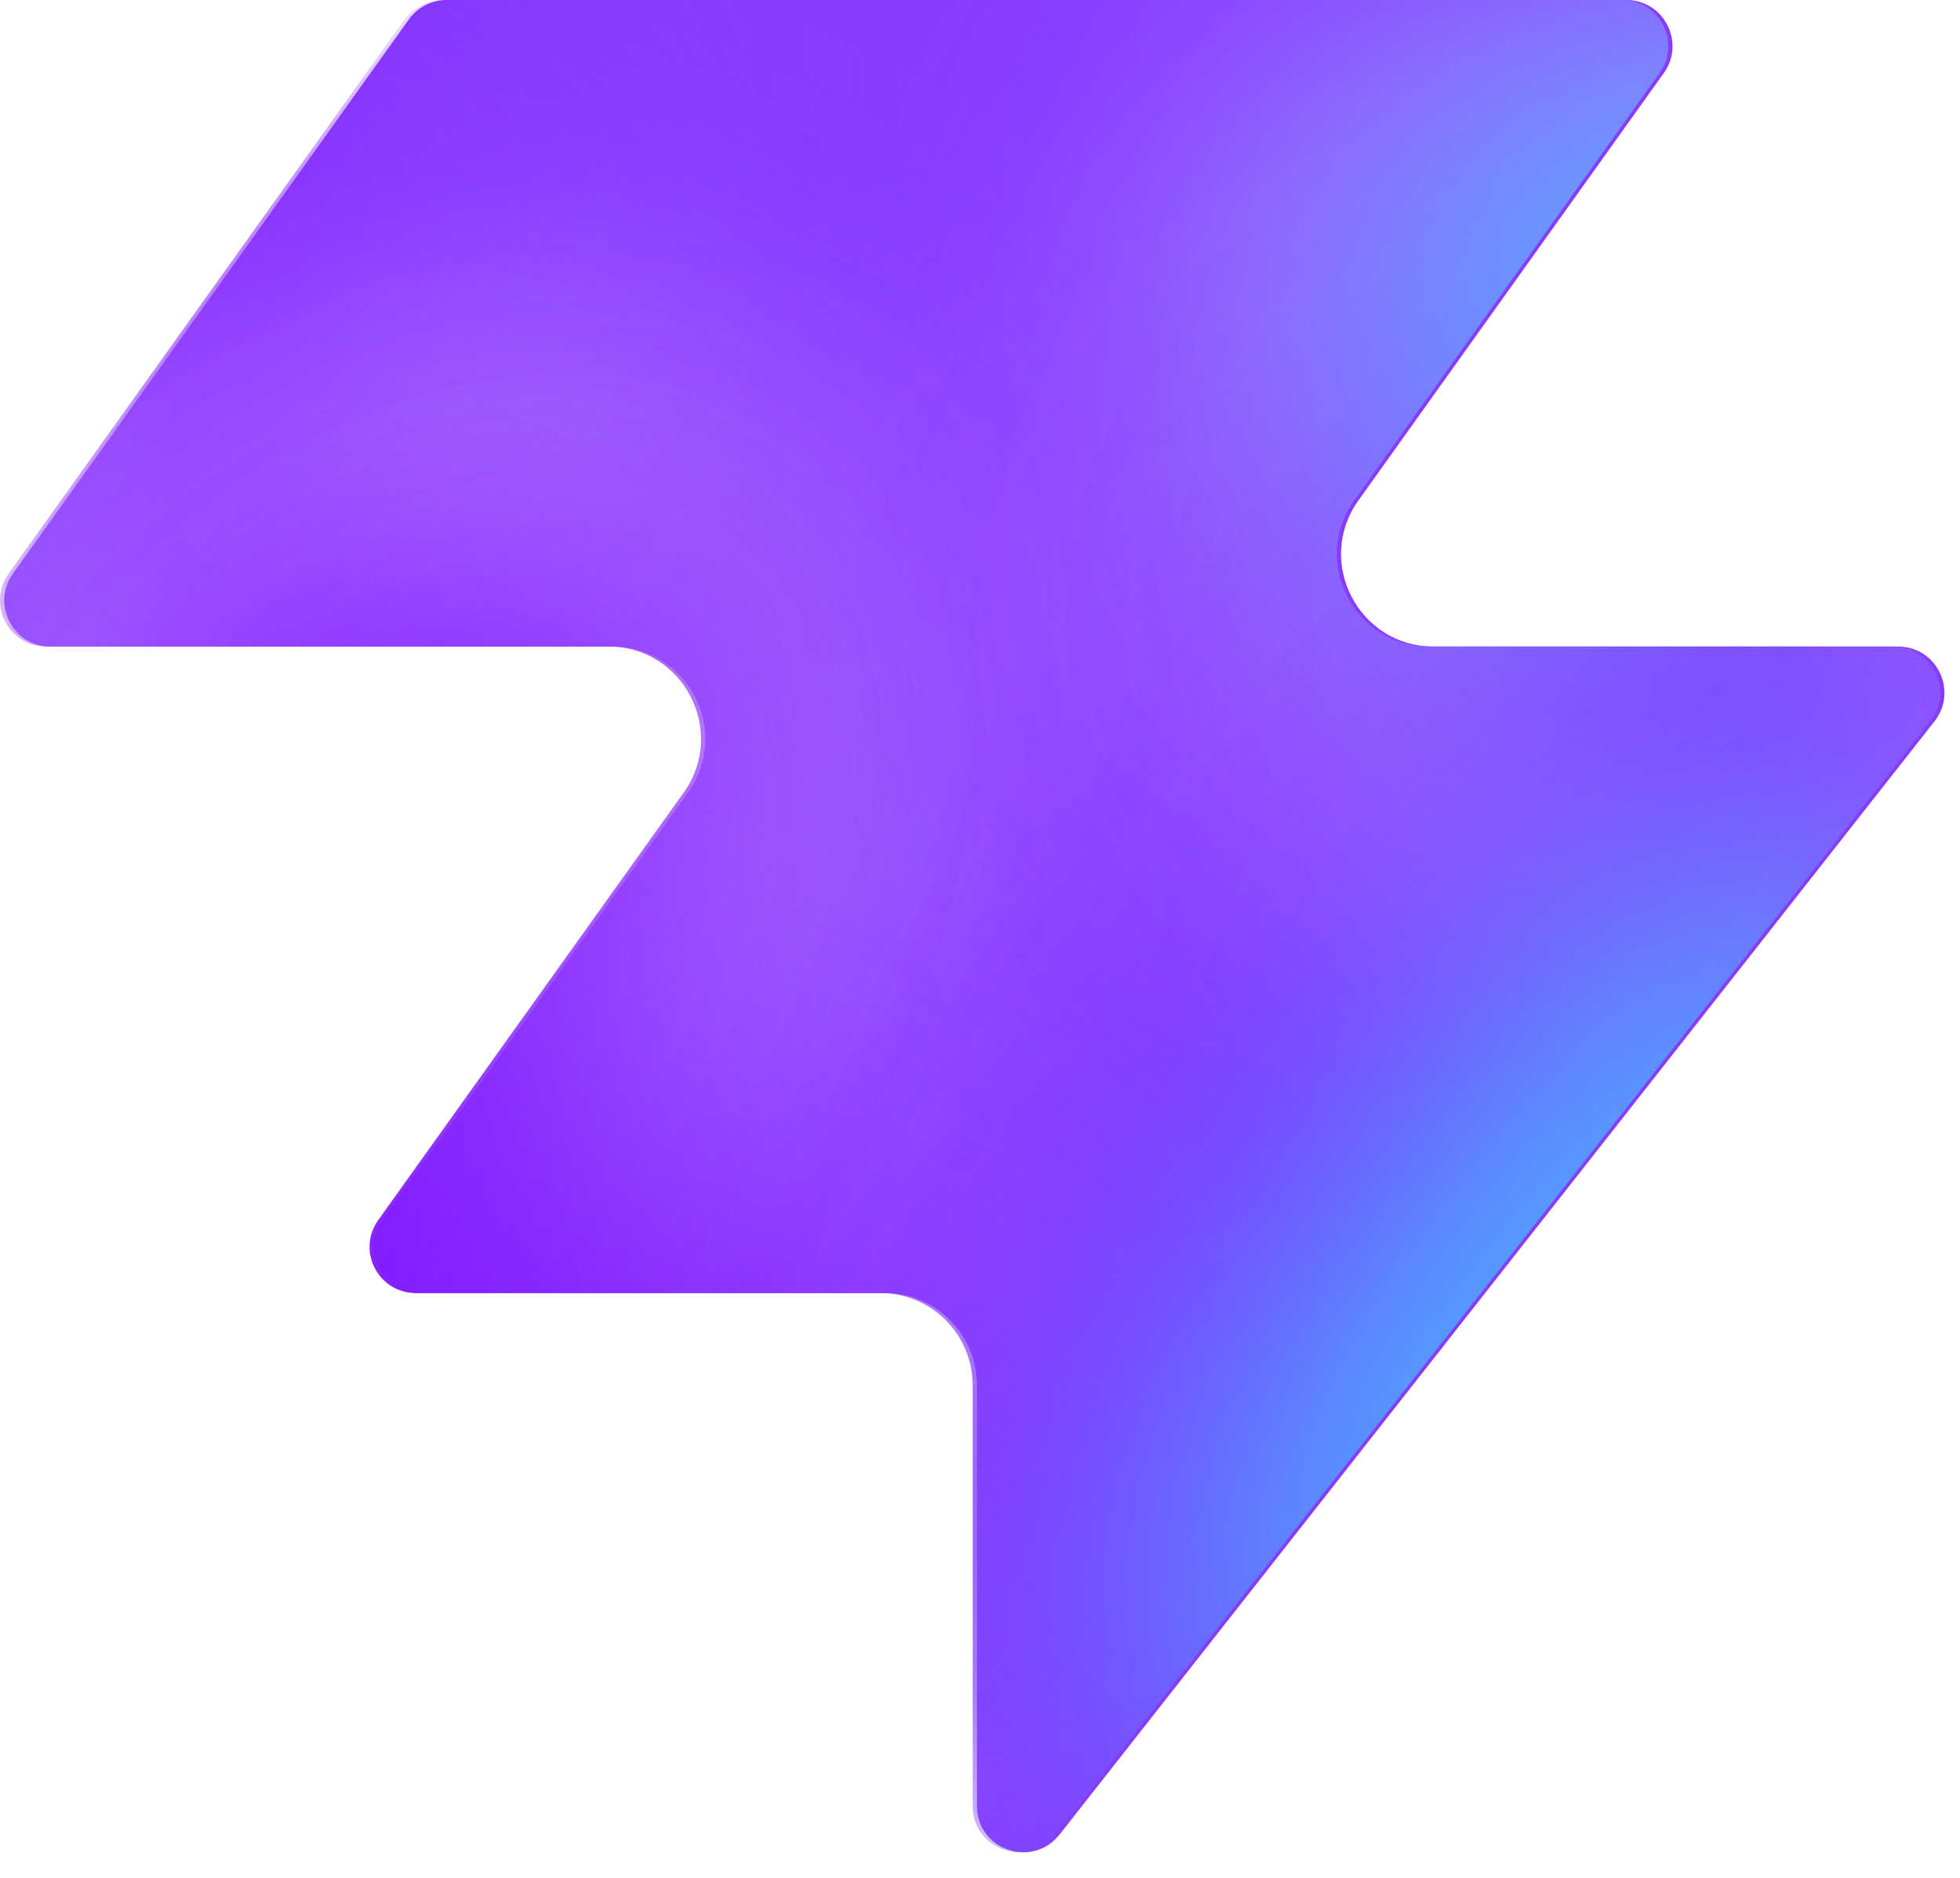
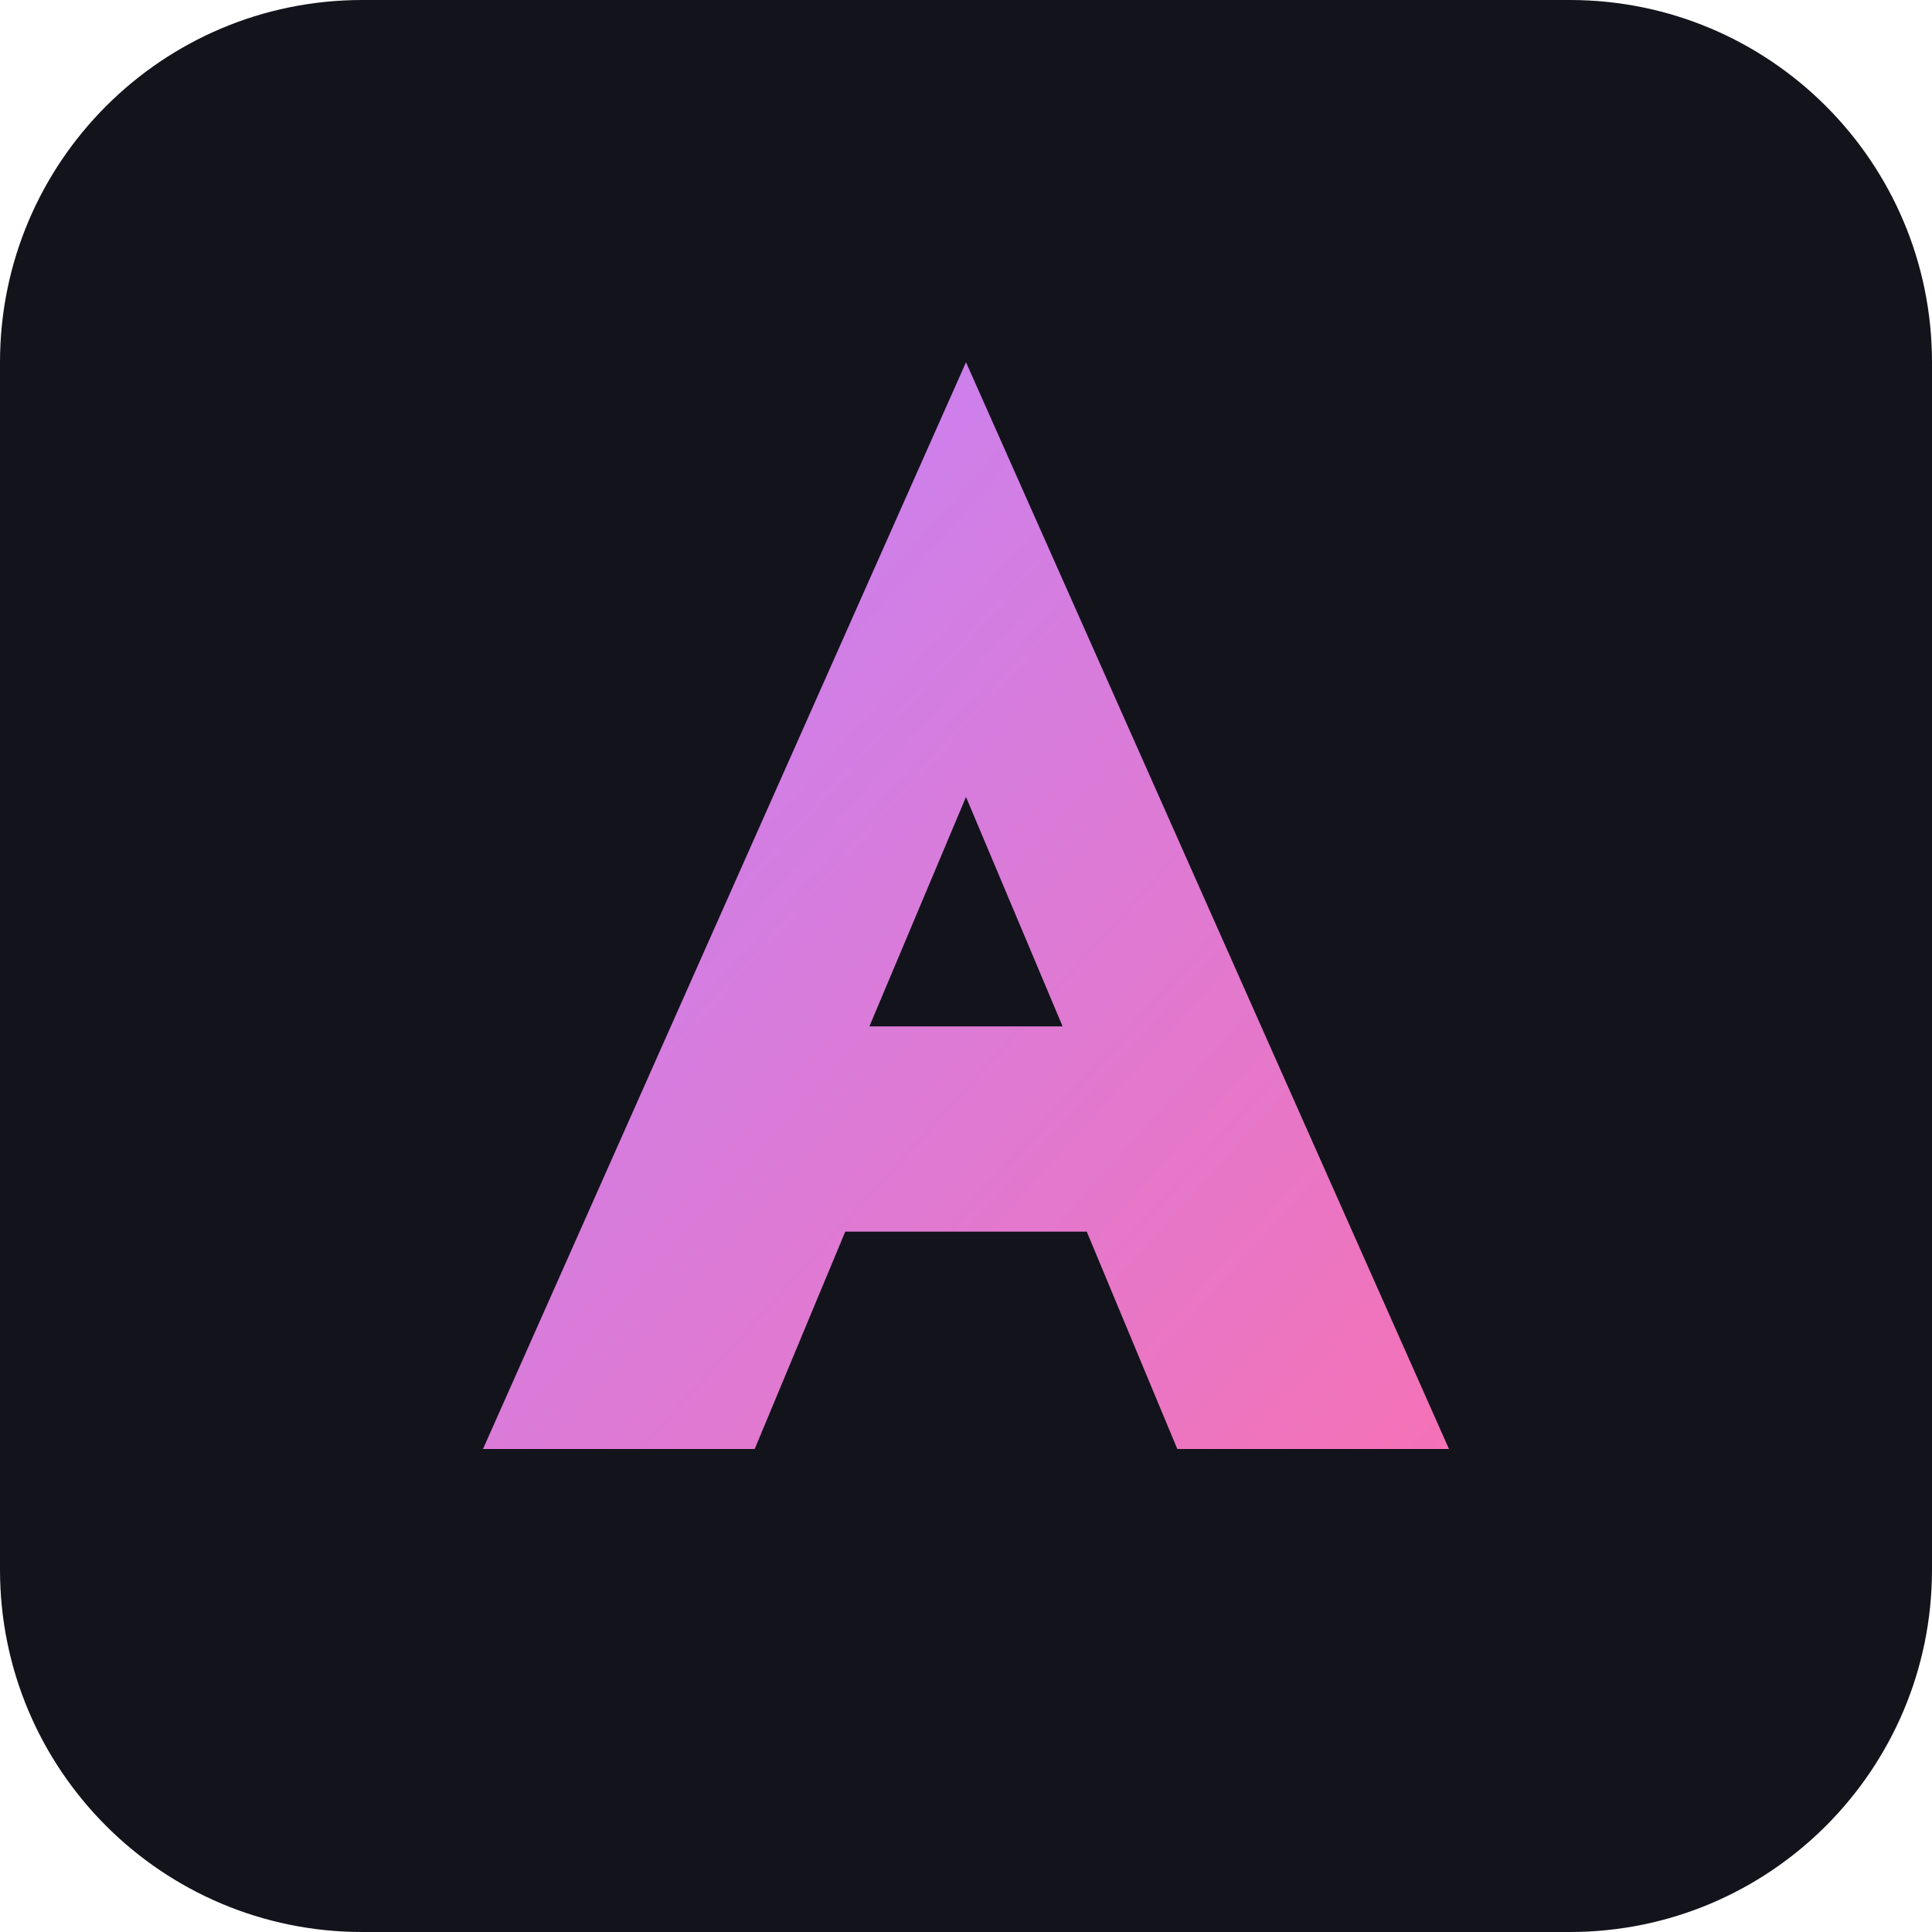
- <svg xmlns="http://www.w3.org/2000/svg" width="48" height="46" fill="none" viewBox="0 0 48 46">
-   <path fill="#863bff" d="M25.946 44.938c-.664.845-2.021.375-2.021-.698V33.937a2.26 2.26 0 0 0-2.262-2.262H10.287c-.92 0-1.456-1.04-.92-1.788l7.48-10.471c1.07-1.497 0-3.578-1.842-3.578H1.237c-.92 0-1.456-1.04-.92-1.788L10.013.474c.214-.297.556-.474.92-.474h28.894c.92 0 1.456 1.04.92 1.788l-7.48 10.471c-1.07 1.498 0 3.579 1.842 3.579h11.377c.943 0 1.473 1.088.89 1.83L25.947 44.94z" style="fill:#863bff;fill:color(display-p3 .525 .23 1);fill-opacity:1" />
-   <mask id="a" width="48" height="46" x="0" y="0" maskUnits="userSpaceOnUse" style="mask-type:alpha">
-     <path fill="#000" d="M25.842 44.938c-.664.844-2.021.375-2.021-.698V33.937a2.26 2.26 0 0 0-2.262-2.262H10.183c-.92 0-1.456-1.04-.92-1.788l7.48-10.471c1.07-1.498 0-3.579-1.842-3.579H1.133c-.92 0-1.456-1.04-.92-1.787L9.91.473c.214-.297.556-.474.92-.474h28.894c.92 0 1.456 1.04.92 1.788l-7.48 10.471c-1.07 1.498 0 3.578 1.842 3.578h11.377c.943 0 1.473 1.088.89 1.832L25.843 44.94z" style="fill:#000;fill-opacity:1" />
-   </mask>
-   <g mask="url(#a)">
-     <g filter="url(#b)">
-       <ellipse cx="5.508" cy="14.704" fill="#ede6ff" rx="5.508" ry="14.704" style="fill:#ede6ff;fill:color(display-p3 .927 .903 1);fill-opacity:1" transform="matrix(.00324 1 1 -.00324 -4.47 31.516)" />
-     </g>
-     <g filter="url(#c)">
-       <ellipse cx="10.399" cy="29.851" fill="#ede6ff" rx="10.399" ry="29.851" style="fill:#ede6ff;fill:color(display-p3 .927 .903 1);fill-opacity:1" transform="matrix(.00324 1 1 -.00324 -39.328 7.883)" />
-     </g>
-     <g filter="url(#d)">
-       <ellipse cx="5.508" cy="30.487" fill="#7e14ff" rx="5.508" ry="30.487" style="fill:#7e14ff;fill:color(display-p3 .492 .077 1);fill-opacity:1" transform="rotate(89.814 -25.913 -14.639)scale(1 -1)" />
-     </g>
-     <g filter="url(#e)">
-       <ellipse cx="5.508" cy="30.599" fill="#7e14ff" rx="5.508" ry="30.599" style="fill:#7e14ff;fill:color(display-p3 .492 .077 1);fill-opacity:1" transform="rotate(89.814 -32.644 -3.334)scale(1 -1)" />
-     </g>
-     <g filter="url(#f)">
-       <ellipse cx="5.508" cy="30.599" fill="#7e14ff" rx="5.508" ry="30.599" style="fill:#7e14ff;fill:color(display-p3 .492 .077 1);fill-opacity:1" transform="matrix(.00324 1 1 -.00324 -34.34 30.47)" />
-     </g>
-     <g filter="url(#g)">
-       <ellipse cx="14.072" cy="22.078" fill="#ede6ff" rx="14.072" ry="22.078" style="fill:#ede6ff;fill:color(display-p3 .927 .903 1);fill-opacity:1" transform="rotate(93.35 24.506 48.493)scale(-1 1)" />
-     </g>
-     <g filter="url(#h)">
-       <ellipse cx="3.47" cy="21.501" fill="#7e14ff" rx="3.47" ry="21.501" style="fill:#7e14ff;fill:color(display-p3 .492 .077 1);fill-opacity:1" transform="rotate(89.009 28.708 47.59)scale(-1 1)" />
-     </g>
-     <g filter="url(#i)">
-       <ellipse cx="3.47" cy="21.501" fill="#7e14ff" rx="3.47" ry="21.501" style="fill:#7e14ff;fill:color(display-p3 .492 .077 1);fill-opacity:1" transform="rotate(89.009 28.708 47.59)scale(-1 1)" />
-     </g>
-     <g filter="url(#j)">
-       <ellipse cx=".387" cy="8.972" fill="#7e14ff" rx="4.407" ry="29.108" style="fill:#7e14ff;fill:color(display-p3 .492 .077 1);fill-opacity:1" transform="rotate(39.51 .387 8.972)" />
-     </g>
-     <g filter="url(#k)">
-       <ellipse cx="47.523" cy="-6.092" fill="#7e14ff" rx="4.407" ry="29.108" style="fill:#7e14ff;fill:color(display-p3 .492 .077 1);fill-opacity:1" transform="rotate(37.892 47.523 -6.092)" />
-     </g>
-     <g filter="url(#l)">
-       <ellipse cx="41.412" cy="6.333" fill="#47bfff" rx="5.971" ry="9.665" style="fill:#47bfff;fill:color(display-p3 .28 .748 1);fill-opacity:1" transform="rotate(37.892 41.412 6.333)" />
-     </g>
-     <g filter="url(#m)">
-       <ellipse cx="-1.879" cy="38.332" fill="#7e14ff" rx="4.407" ry="29.108" style="fill:#7e14ff;fill:color(display-p3 .492 .077 1);fill-opacity:1" transform="rotate(37.892 -1.88 38.332)" />
-     </g>
-     <g filter="url(#n)">
-       <ellipse cx="-1.879" cy="38.332" fill="#7e14ff" rx="4.407" ry="29.108" style="fill:#7e14ff;fill:color(display-p3 .492 .077 1);fill-opacity:1" transform="rotate(37.892 -1.88 38.332)" />
-     </g>
-     <g filter="url(#o)">
-       <ellipse cx="35.651" cy="29.907" fill="#7e14ff" rx="4.407" ry="29.108" style="fill:#7e14ff;fill:color(display-p3 .492 .077 1);fill-opacity:1" transform="rotate(37.892 35.651 29.907)" />
-     </g>
-     <g filter="url(#p)">
-       <ellipse cx="38.418" cy="32.4" fill="#47bfff" rx="5.971" ry="15.297" style="fill:#47bfff;fill:color(display-p3 .28 .748 1);fill-opacity:1" transform="rotate(37.892 38.418 32.4)" />
-     </g>
-   </g>
+ <svg xmlns="http://www.w3.org/2000/svg" viewBox="0 0 32 32">
  <defs>
-     <filter id="b" width="60.045" height="41.654" x="-19.77" y="16.149" color-interpolation-filters="sRGB" filterUnits="userSpaceOnUse">
-       <feFlood flood-opacity="0" result="BackgroundImageFix" />
-       <feBlend in="SourceGraphic" in2="BackgroundImageFix" result="shape" />
-       <feGaussianBlur result="effect1_foregroundBlur_2002_17158" stdDeviation="7.659" />
-     </filter>
-     <filter id="c" width="90.34" height="51.437" x="-54.613" y="-7.533" color-interpolation-filters="sRGB" filterUnits="userSpaceOnUse">
-       <feFlood flood-opacity="0" result="BackgroundImageFix" />
-       <feBlend in="SourceGraphic" in2="BackgroundImageFix" result="shape" />
-       <feGaussianBlur result="effect1_foregroundBlur_2002_17158" stdDeviation="7.659" />
-     </filter>
-     <filter id="d" width="79.355" height="29.4" x="-49.64" y="2.03" color-interpolation-filters="sRGB" filterUnits="userSpaceOnUse">
-       <feFlood flood-opacity="0" result="BackgroundImageFix" />
-       <feBlend in="SourceGraphic" in2="BackgroundImageFix" result="shape" />
-       <feGaussianBlur result="effect1_foregroundBlur_2002_17158" stdDeviation="4.596" />
-     </filter>
-     <filter id="e" width="79.579" height="29.4" x="-45.045" y="20.029" color-interpolation-filters="sRGB" filterUnits="userSpaceOnUse">
-       <feFlood flood-opacity="0" result="BackgroundImageFix" />
-       <feBlend in="SourceGraphic" in2="BackgroundImageFix" result="shape" />
-       <feGaussianBlur result="effect1_foregroundBlur_2002_17158" stdDeviation="4.596" />
-     </filter>
-     <filter id="f" width="79.579" height="29.4" x="-43.513" y="21.178" color-interpolation-filters="sRGB" filterUnits="userSpaceOnUse">
-       <feFlood flood-opacity="0" result="BackgroundImageFix" />
-       <feBlend in="SourceGraphic" in2="BackgroundImageFix" result="shape" />
-       <feGaussianBlur result="effect1_foregroundBlur_2002_17158" stdDeviation="4.596" />
-     </filter>
-     <filter id="g" width="74.749" height="58.852" x="15.756" y="-17.901" color-interpolation-filters="sRGB" filterUnits="userSpaceOnUse">
-       <feFlood flood-opacity="0" result="BackgroundImageFix" />
-       <feBlend in="SourceGraphic" in2="BackgroundImageFix" result="shape" />
-       <feGaussianBlur result="effect1_foregroundBlur_2002_17158" stdDeviation="7.659" />
-     </filter>
-     <filter id="h" width="61.377" height="25.362" x="23.548" y="2.284" color-interpolation-filters="sRGB" filterUnits="userSpaceOnUse">
-       <feFlood flood-opacity="0" result="BackgroundImageFix" />
-       <feBlend in="SourceGraphic" in2="BackgroundImageFix" result="shape" />
-       <feGaussianBlur result="effect1_foregroundBlur_2002_17158" stdDeviation="4.596" />
-     </filter>
-     <filter id="i" width="61.377" height="25.362" x="23.548" y="2.284" color-interpolation-filters="sRGB" filterUnits="userSpaceOnUse">
-       <feFlood flood-opacity="0" result="BackgroundImageFix" />
-       <feBlend in="SourceGraphic" in2="BackgroundImageFix" result="shape" />
-       <feGaussianBlur result="effect1_foregroundBlur_2002_17158" stdDeviation="4.596" />
-     </filter>
-     <filter id="j" width="56.045" height="63.649" x="-27.636" y="-22.853" color-interpolation-filters="sRGB" filterUnits="userSpaceOnUse">
-       <feFlood flood-opacity="0" result="BackgroundImageFix" />
-       <feBlend in="SourceGraphic" in2="BackgroundImageFix" result="shape" />
-       <feGaussianBlur result="effect1_foregroundBlur_2002_17158" stdDeviation="4.596" />
-     </filter>
-     <filter id="k" width="54.814" height="64.646" x="20.116" y="-38.415" color-interpolation-filters="sRGB" filterUnits="userSpaceOnUse">
-       <feFlood flood-opacity="0" result="BackgroundImageFix" />
-       <feBlend in="SourceGraphic" in2="BackgroundImageFix" result="shape" />
-       <feGaussianBlur result="effect1_foregroundBlur_2002_17158" stdDeviation="4.596" />
-     </filter>
-     <filter id="l" width="33.541" height="35.313" x="24.641" y="-11.323" color-interpolation-filters="sRGB" filterUnits="userSpaceOnUse">
-       <feFlood flood-opacity="0" result="BackgroundImageFix" />
-       <feBlend in="SourceGraphic" in2="BackgroundImageFix" result="shape" />
-       <feGaussianBlur result="effect1_foregroundBlur_2002_17158" stdDeviation="4.596" />
-     </filter>
-     <filter id="m" width="54.814" height="64.646" x="-29.286" y="6.009" color-interpolation-filters="sRGB" filterUnits="userSpaceOnUse">
-       <feFlood flood-opacity="0" result="BackgroundImageFix" />
-       <feBlend in="SourceGraphic" in2="BackgroundImageFix" result="shape" />
-       <feGaussianBlur result="effect1_foregroundBlur_2002_17158" stdDeviation="4.596" />
-     </filter>
-     <filter id="n" width="54.814" height="64.646" x="-29.286" y="6.009" color-interpolation-filters="sRGB" filterUnits="userSpaceOnUse">
-       <feFlood flood-opacity="0" result="BackgroundImageFix" />
-       <feBlend in="SourceGraphic" in2="BackgroundImageFix" result="shape" />
-       <feGaussianBlur result="effect1_foregroundBlur_2002_17158" stdDeviation="4.596" />
-     </filter>
-     <filter id="o" width="54.814" height="64.646" x="8.244" y="-2.416" color-interpolation-filters="sRGB" filterUnits="userSpaceOnUse">
-       <feFlood flood-opacity="0" result="BackgroundImageFix" />
-       <feBlend in="SourceGraphic" in2="BackgroundImageFix" result="shape" />
-       <feGaussianBlur result="effect1_foregroundBlur_2002_17158" stdDeviation="4.596" />
-     </filter>
-     <filter id="p" width="39.409" height="43.623" x="18.713" y="10.588" color-interpolation-filters="sRGB" filterUnits="userSpaceOnUse">
-       <feFlood flood-opacity="0" result="BackgroundImageFix" />
-       <feBlend in="SourceGraphic" in2="BackgroundImageFix" result="shape" />
-       <feGaussianBlur result="effect1_foregroundBlur_2002_17158" stdDeviation="4.596" />
-     </filter>
+     <linearGradient id="g" x1="0" y1="0" x2="1" y2="1">
+       <stop offset="0" stop-color="#c084fc" />
+       <stop offset="1" stop-color="#f472b6" />
+     </linearGradient>
  </defs>
+   <rect width="32" height="32" rx="6" fill="#13131c" />
+   <path fill="url(#g)" d="M16 6l8 18h-4.5l-1.5-3.6h-4l-1.5 3.6H8zm0 7.2L14.4 17h3.2z" />
</svg>
